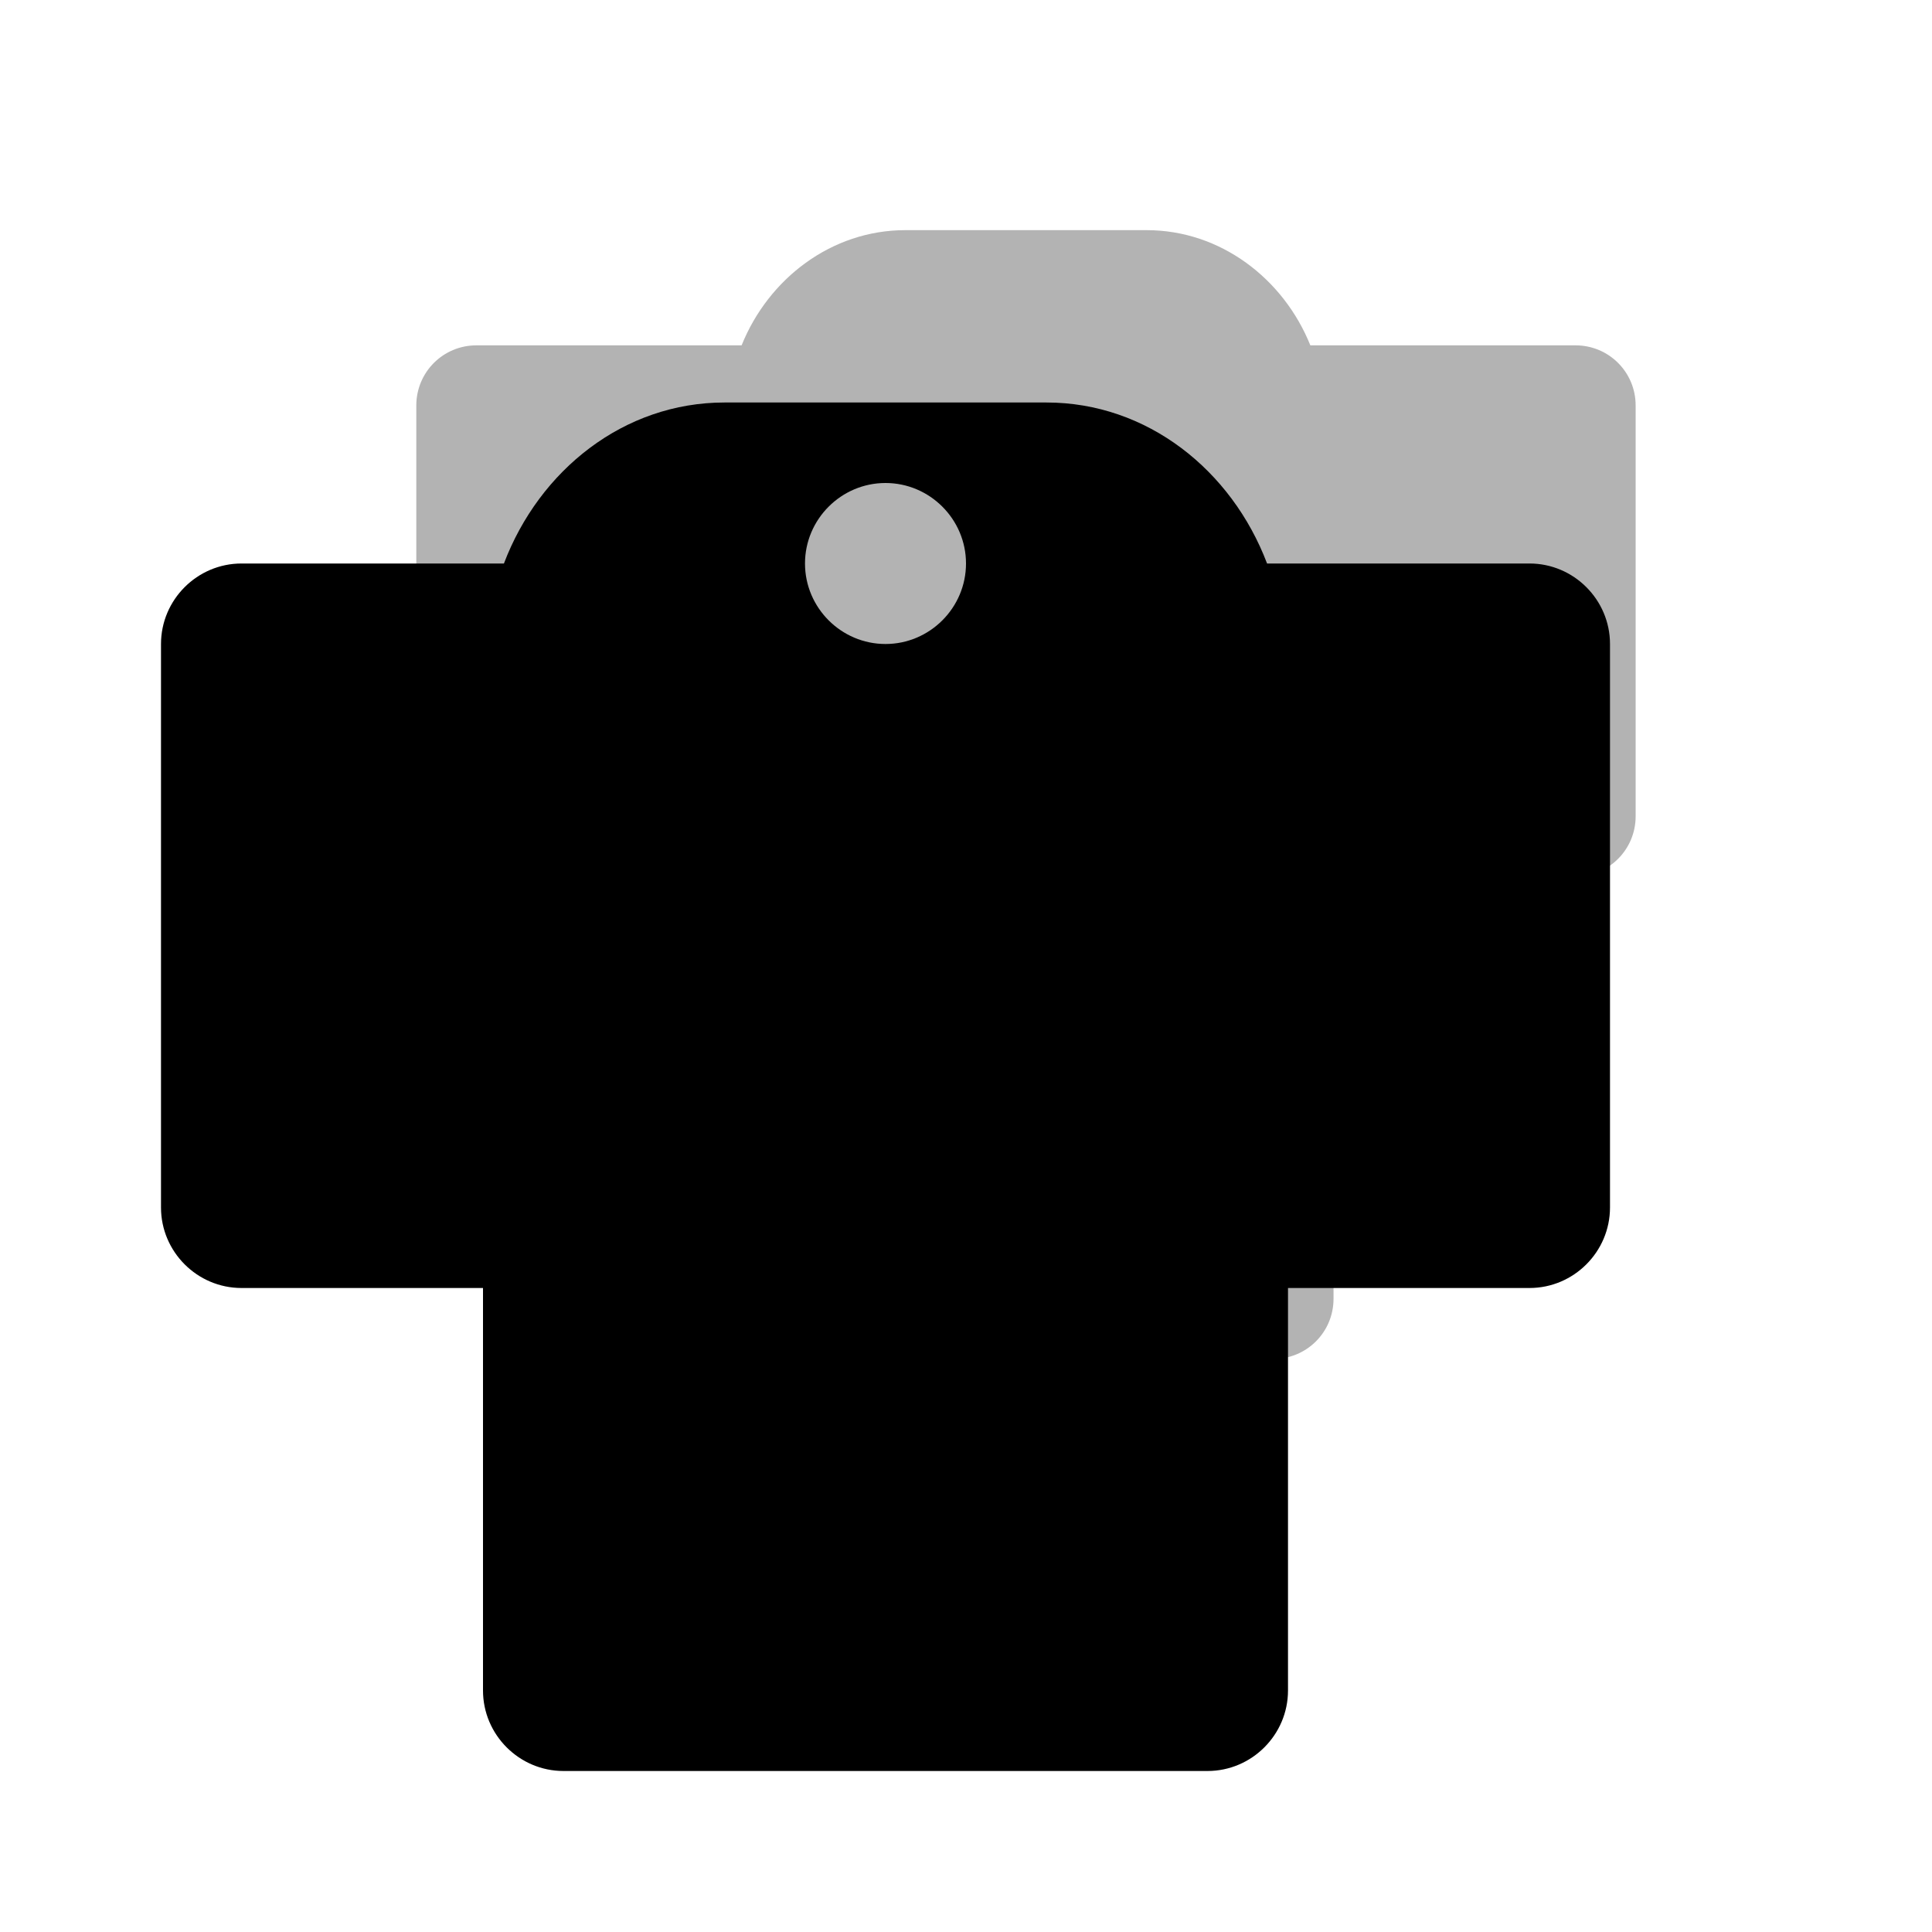
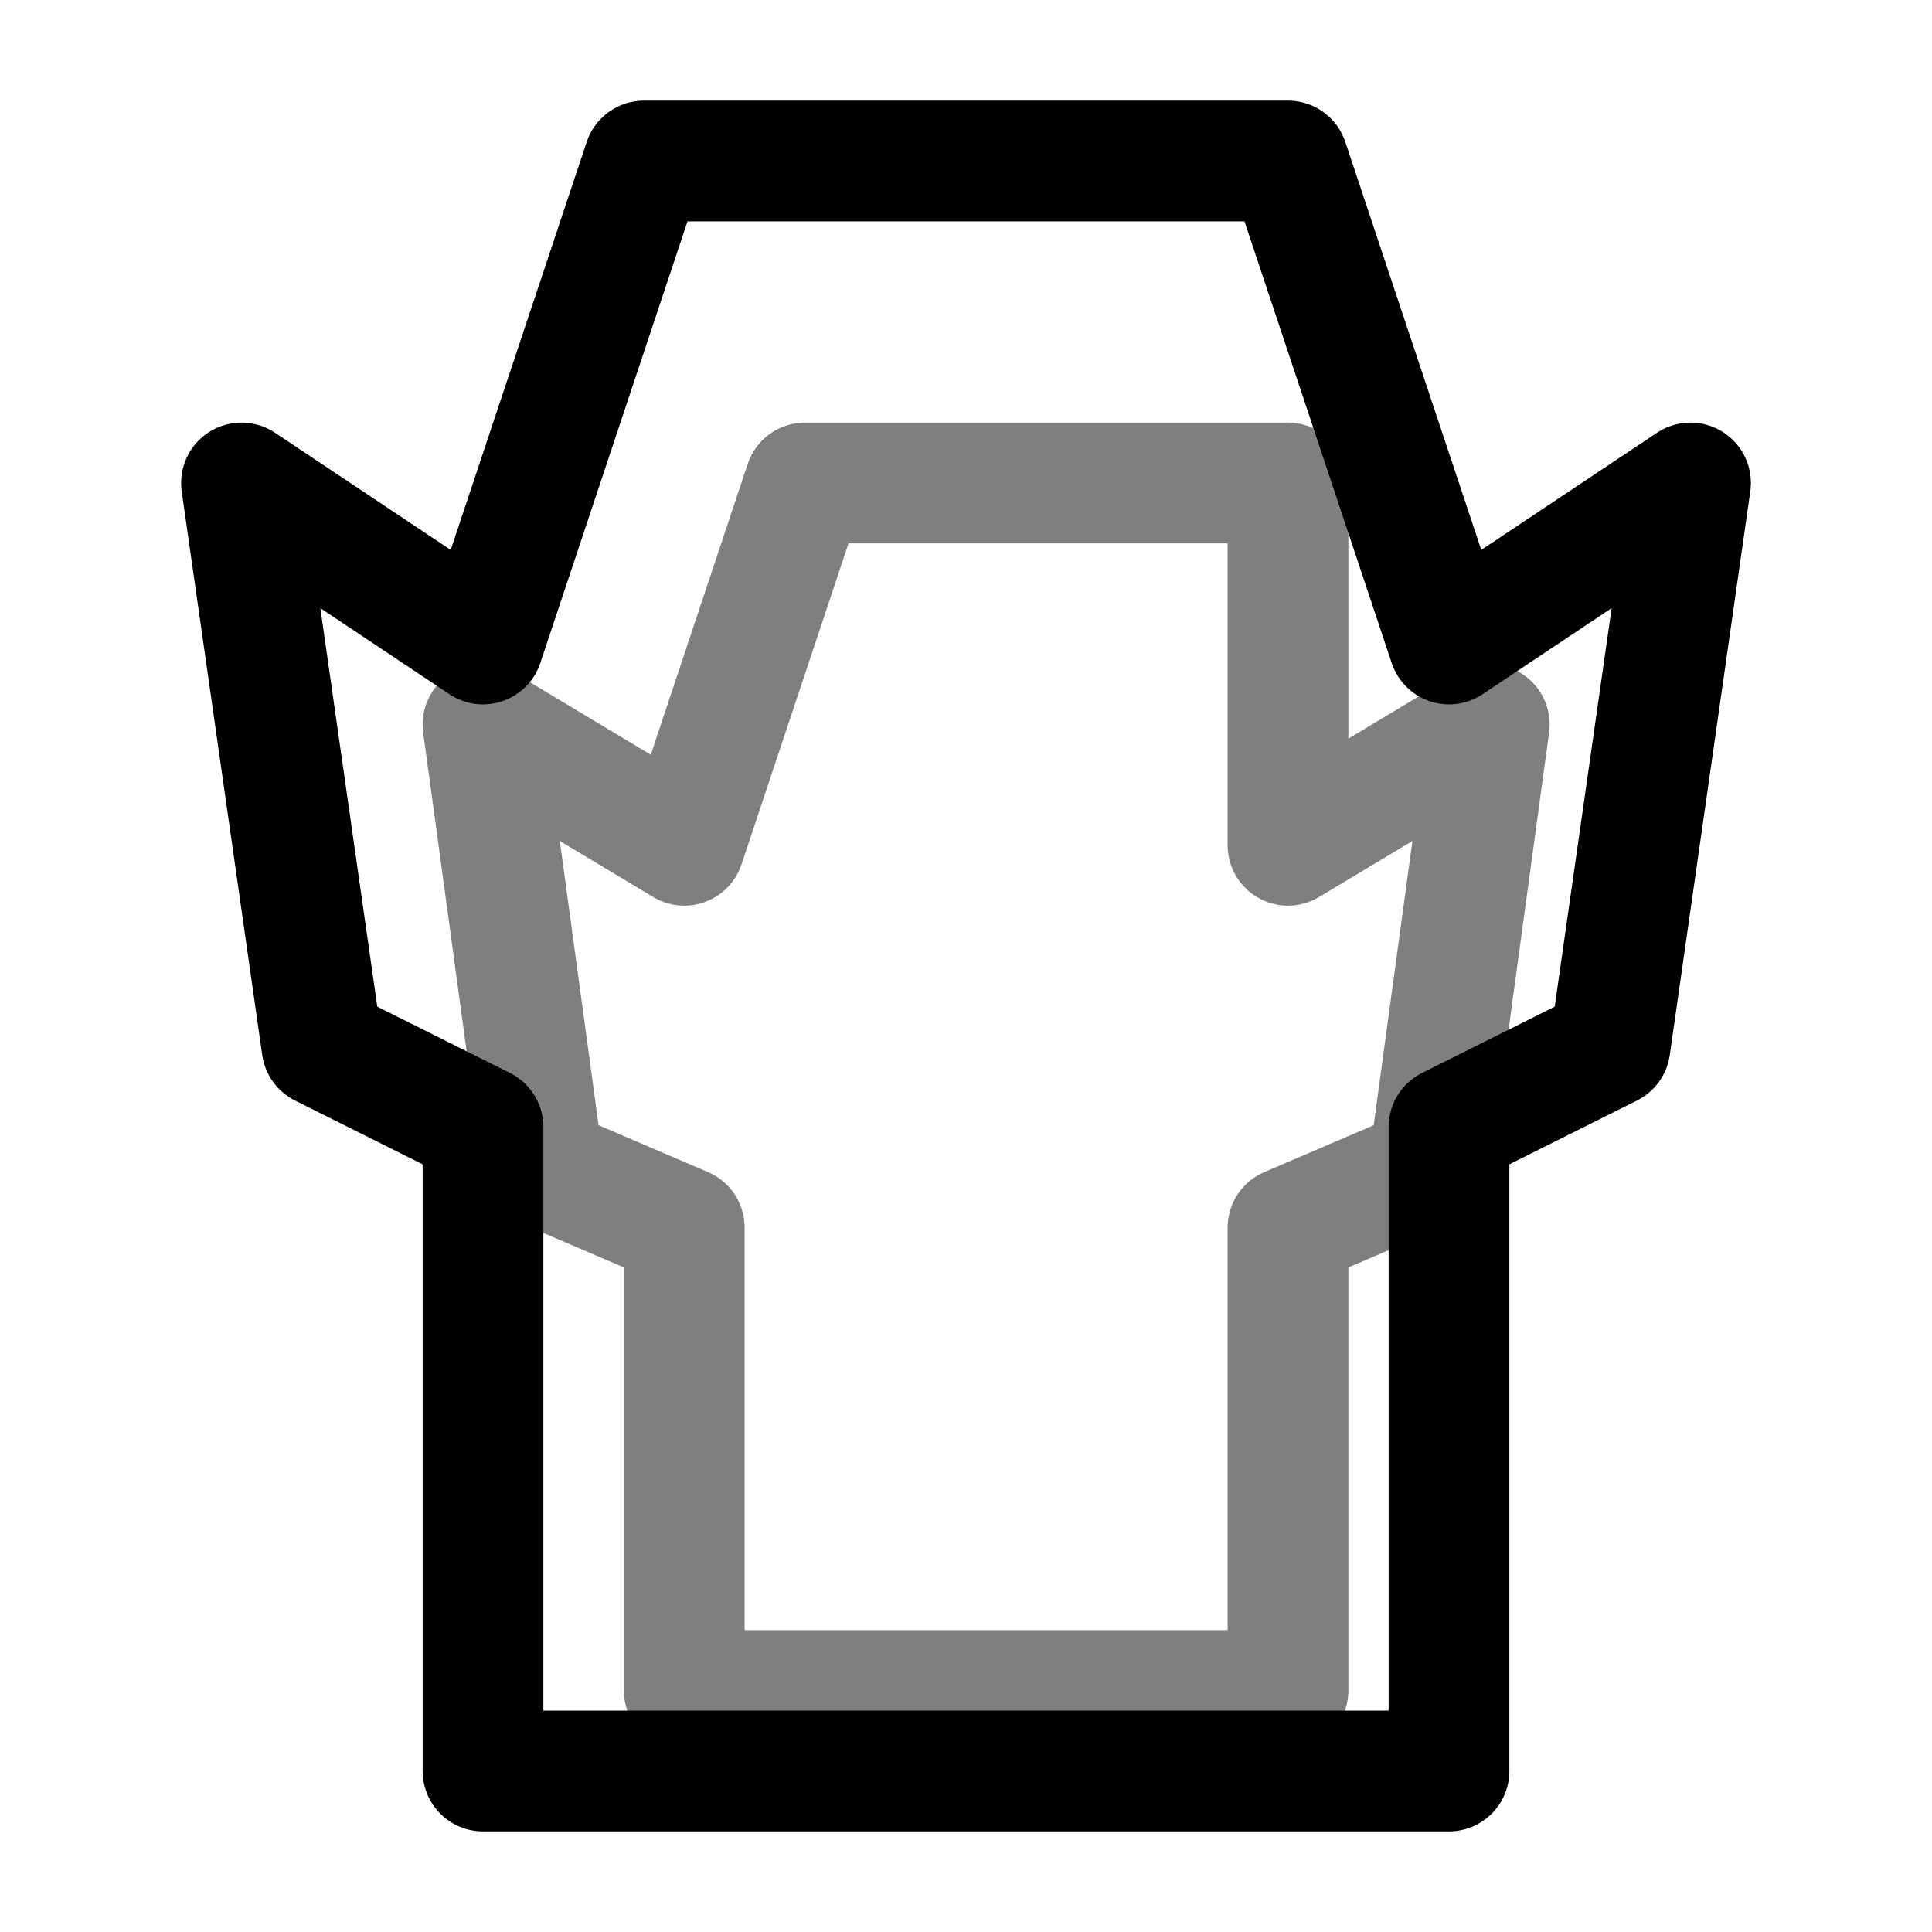
- <svg xmlns="http://www.w3.org/2000/svg" width="24px" height="24px" viewBox="0 0 24 24" version="1.1">
-   <g stroke="none" stroke-width="1" fill="none" fill-rule="evenodd">
-     <path d="M20.33,3.67 L16.67,3.67 C16.3,2.75 15.43,2.08 14.41,2.08 L11.08,2.08 C10.06,2.08 9.19,2.75 8.82,3.67 L5.16,3.67 C4.7,3.67 4.33,4.04 4.33,4.5 L4.33,10.17 C4.33,10.63 4.7,11 5.16,11 L8.5,11 L8.5,16.83 C8.5,17.29 8.87,17.66 9.33,17.66 L16.16,17.66 C16.62,17.66 16.99,17.29 16.99,16.83 L16.99,11 L20.33,11 C20.79,11 21.16,10.63 21.16,10.17 L21.16,4.5 C21.16,4.04 20.79,3.67 20.33,3.67 Z" fill="currentColor" opacity="0.3" transform="translate(12.745, 9.87) scale(0.9) translate(-12.745, -9.87)" />
-     <path d="M19,7 L15.74,7 C15.3,5.84 14.25,5 13,5 L9,5 C7.75,5 6.7,5.84 6.26,7 L3,7 C2.45,7 2,7.45 2,8 L2,15 C2,15.55 2.45,16 3,16 L6,16 L6,21 C6,21.55 6.45,22 7,22 L15,22 C15.55,22 16,21.55 16,21 L16,16 L19,16 C19.55,16 20,15.55 20,15 L20,8 C20,7.45 19.55,7 19,7 Z M11,8 C10.45,8 10,7.55 10,7 C10,6.45 10.45,6 11,6 C11.55,6 12,6.45 12,7 C12,7.55 11.55,8 11,8 Z" fill="currentColor" />
-   </g>
+ <svg xmlns="http://www.w3.org/2000/svg" width="24" height="24" viewBox="0 0 24 24" fill="none">
+   <path d="M14 4H8L6.5 8.5L4 7L4.75 12.5L6.5 13.25V19H14V13.25L15.75 12.5L16.5 7L14 8.5L14 4Z" stroke="currentColor" stroke-width="1.5" stroke-linecap="round" stroke-linejoin="round" fill="none" opacity="0.5" transform="translate(2, 2)" />
+   <path d="M16 2H8L6 8L3 6L4 13L6 14V22H18V14L20 13L21 6L18 8L16 2Z" stroke="currentColor" stroke-width="1.5" stroke-linecap="round" stroke-linejoin="round" fill="none" />
</svg>
